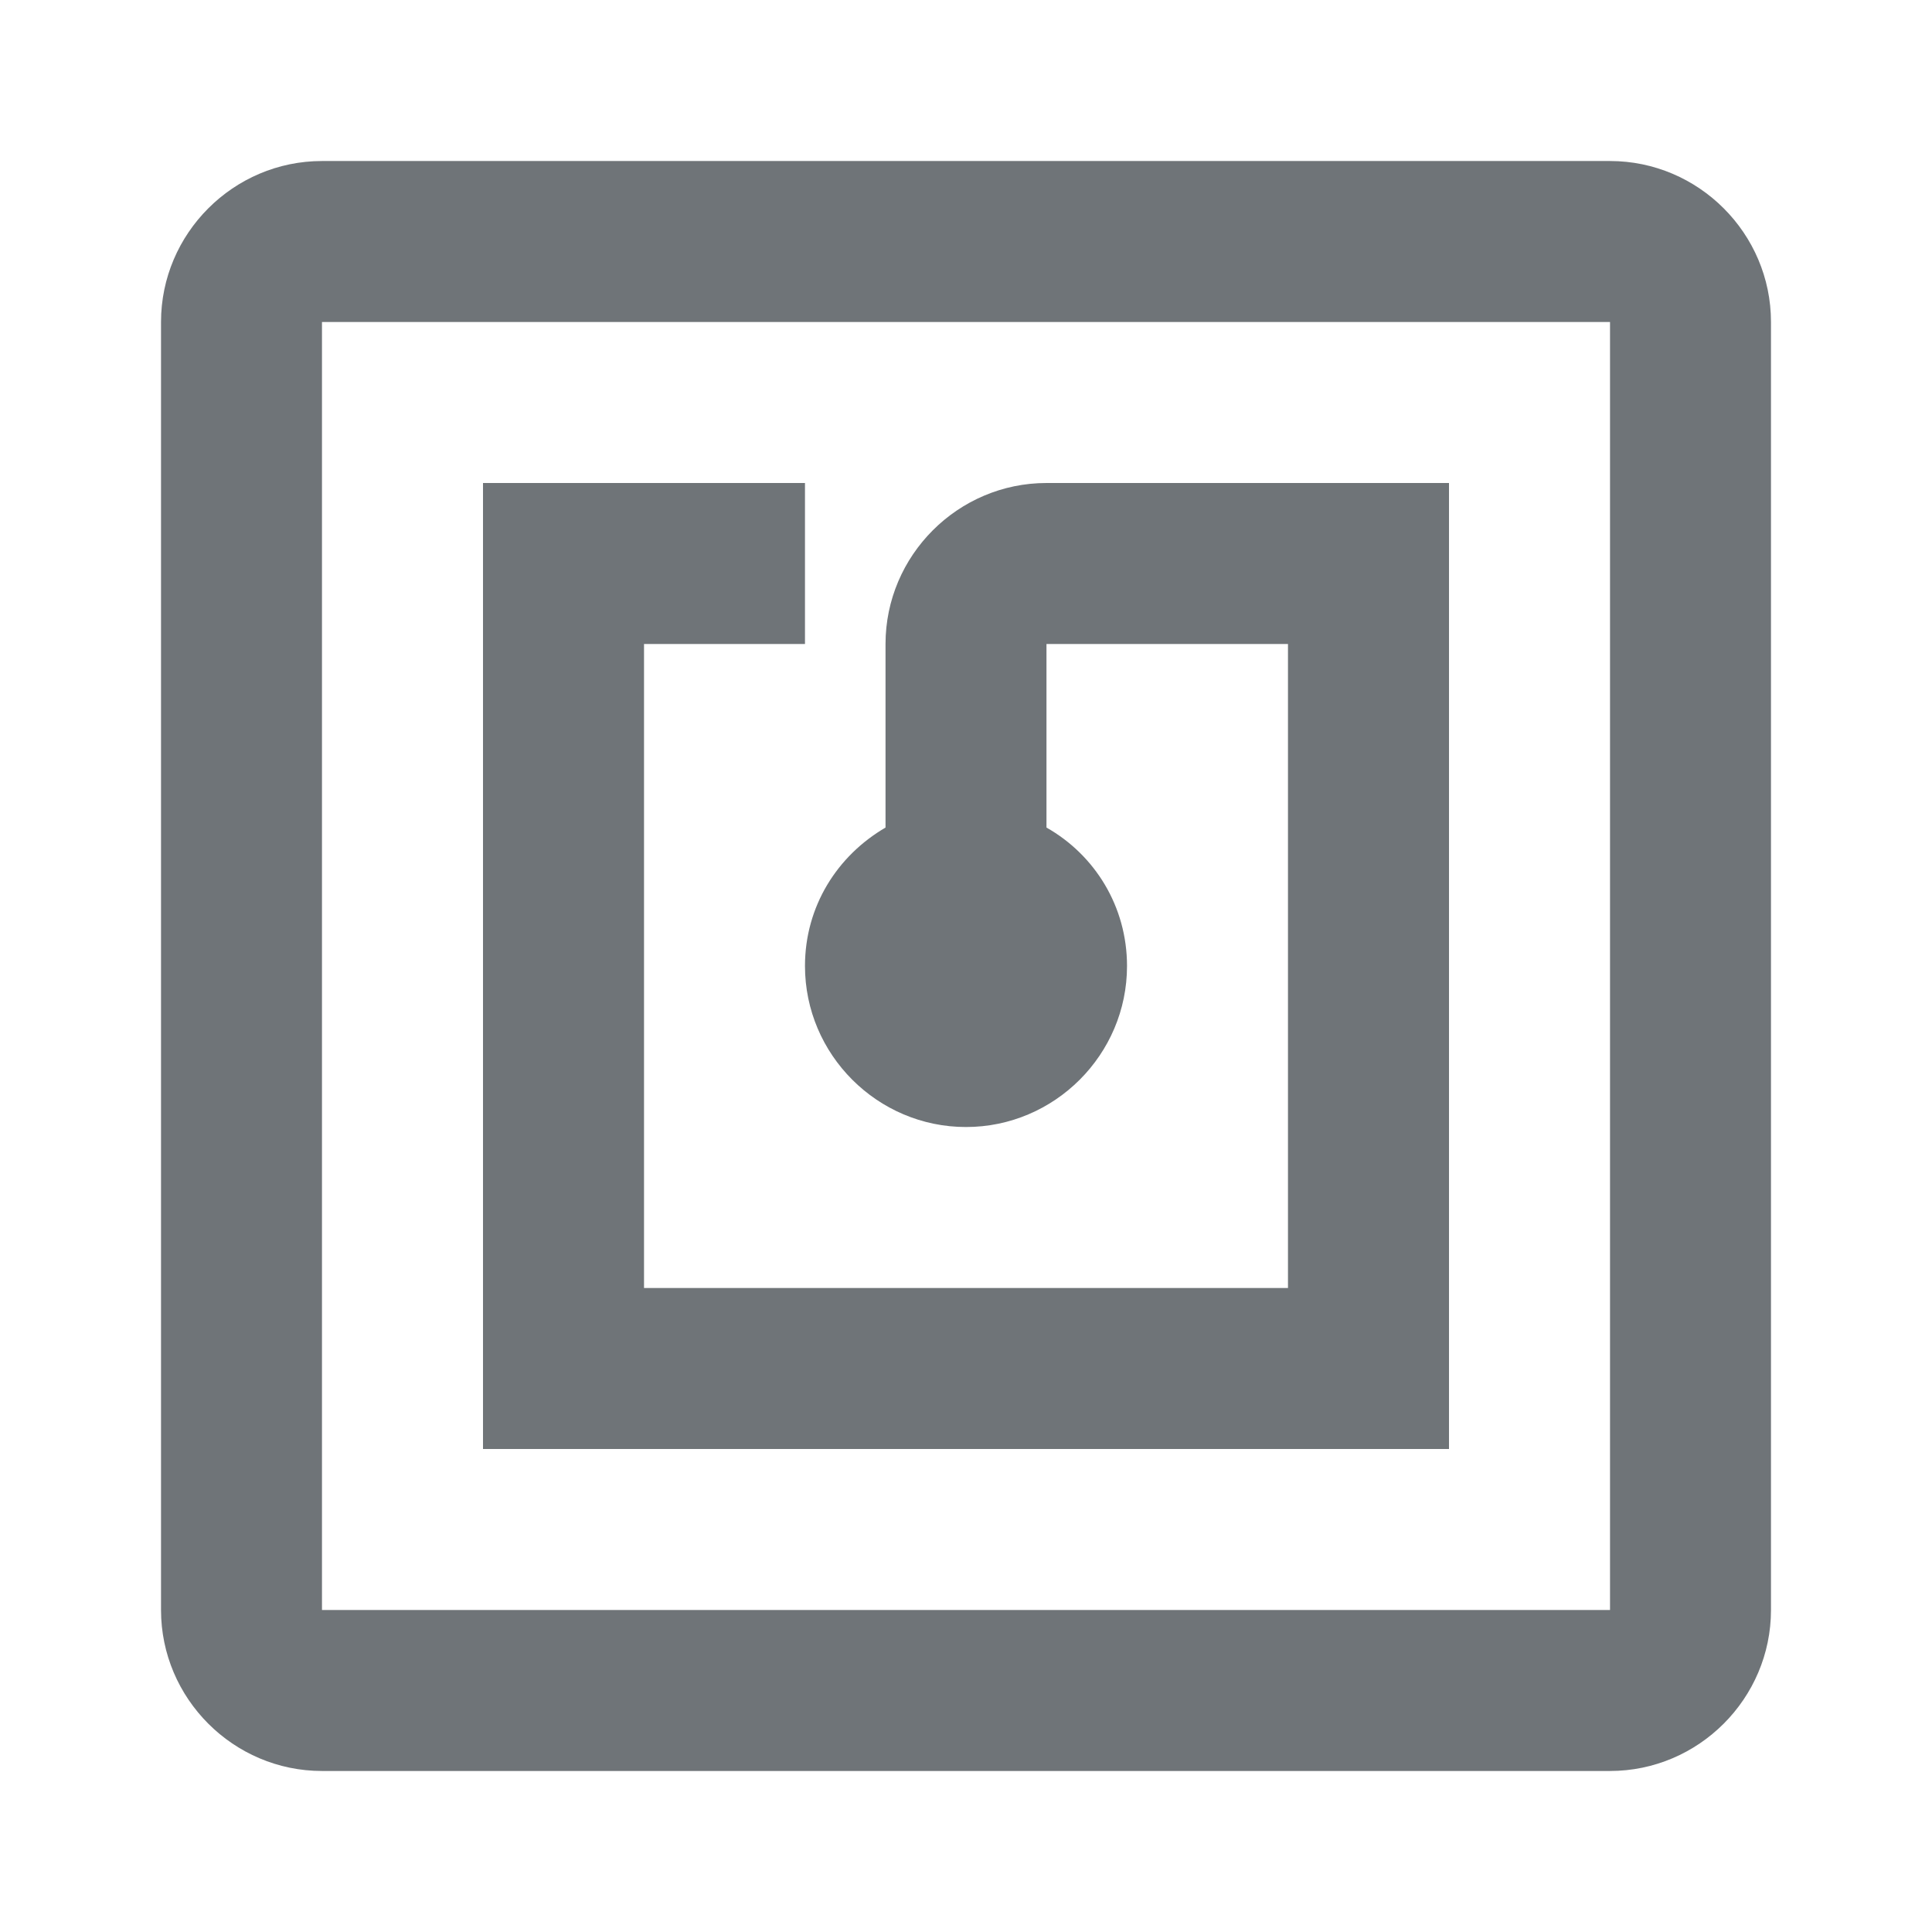
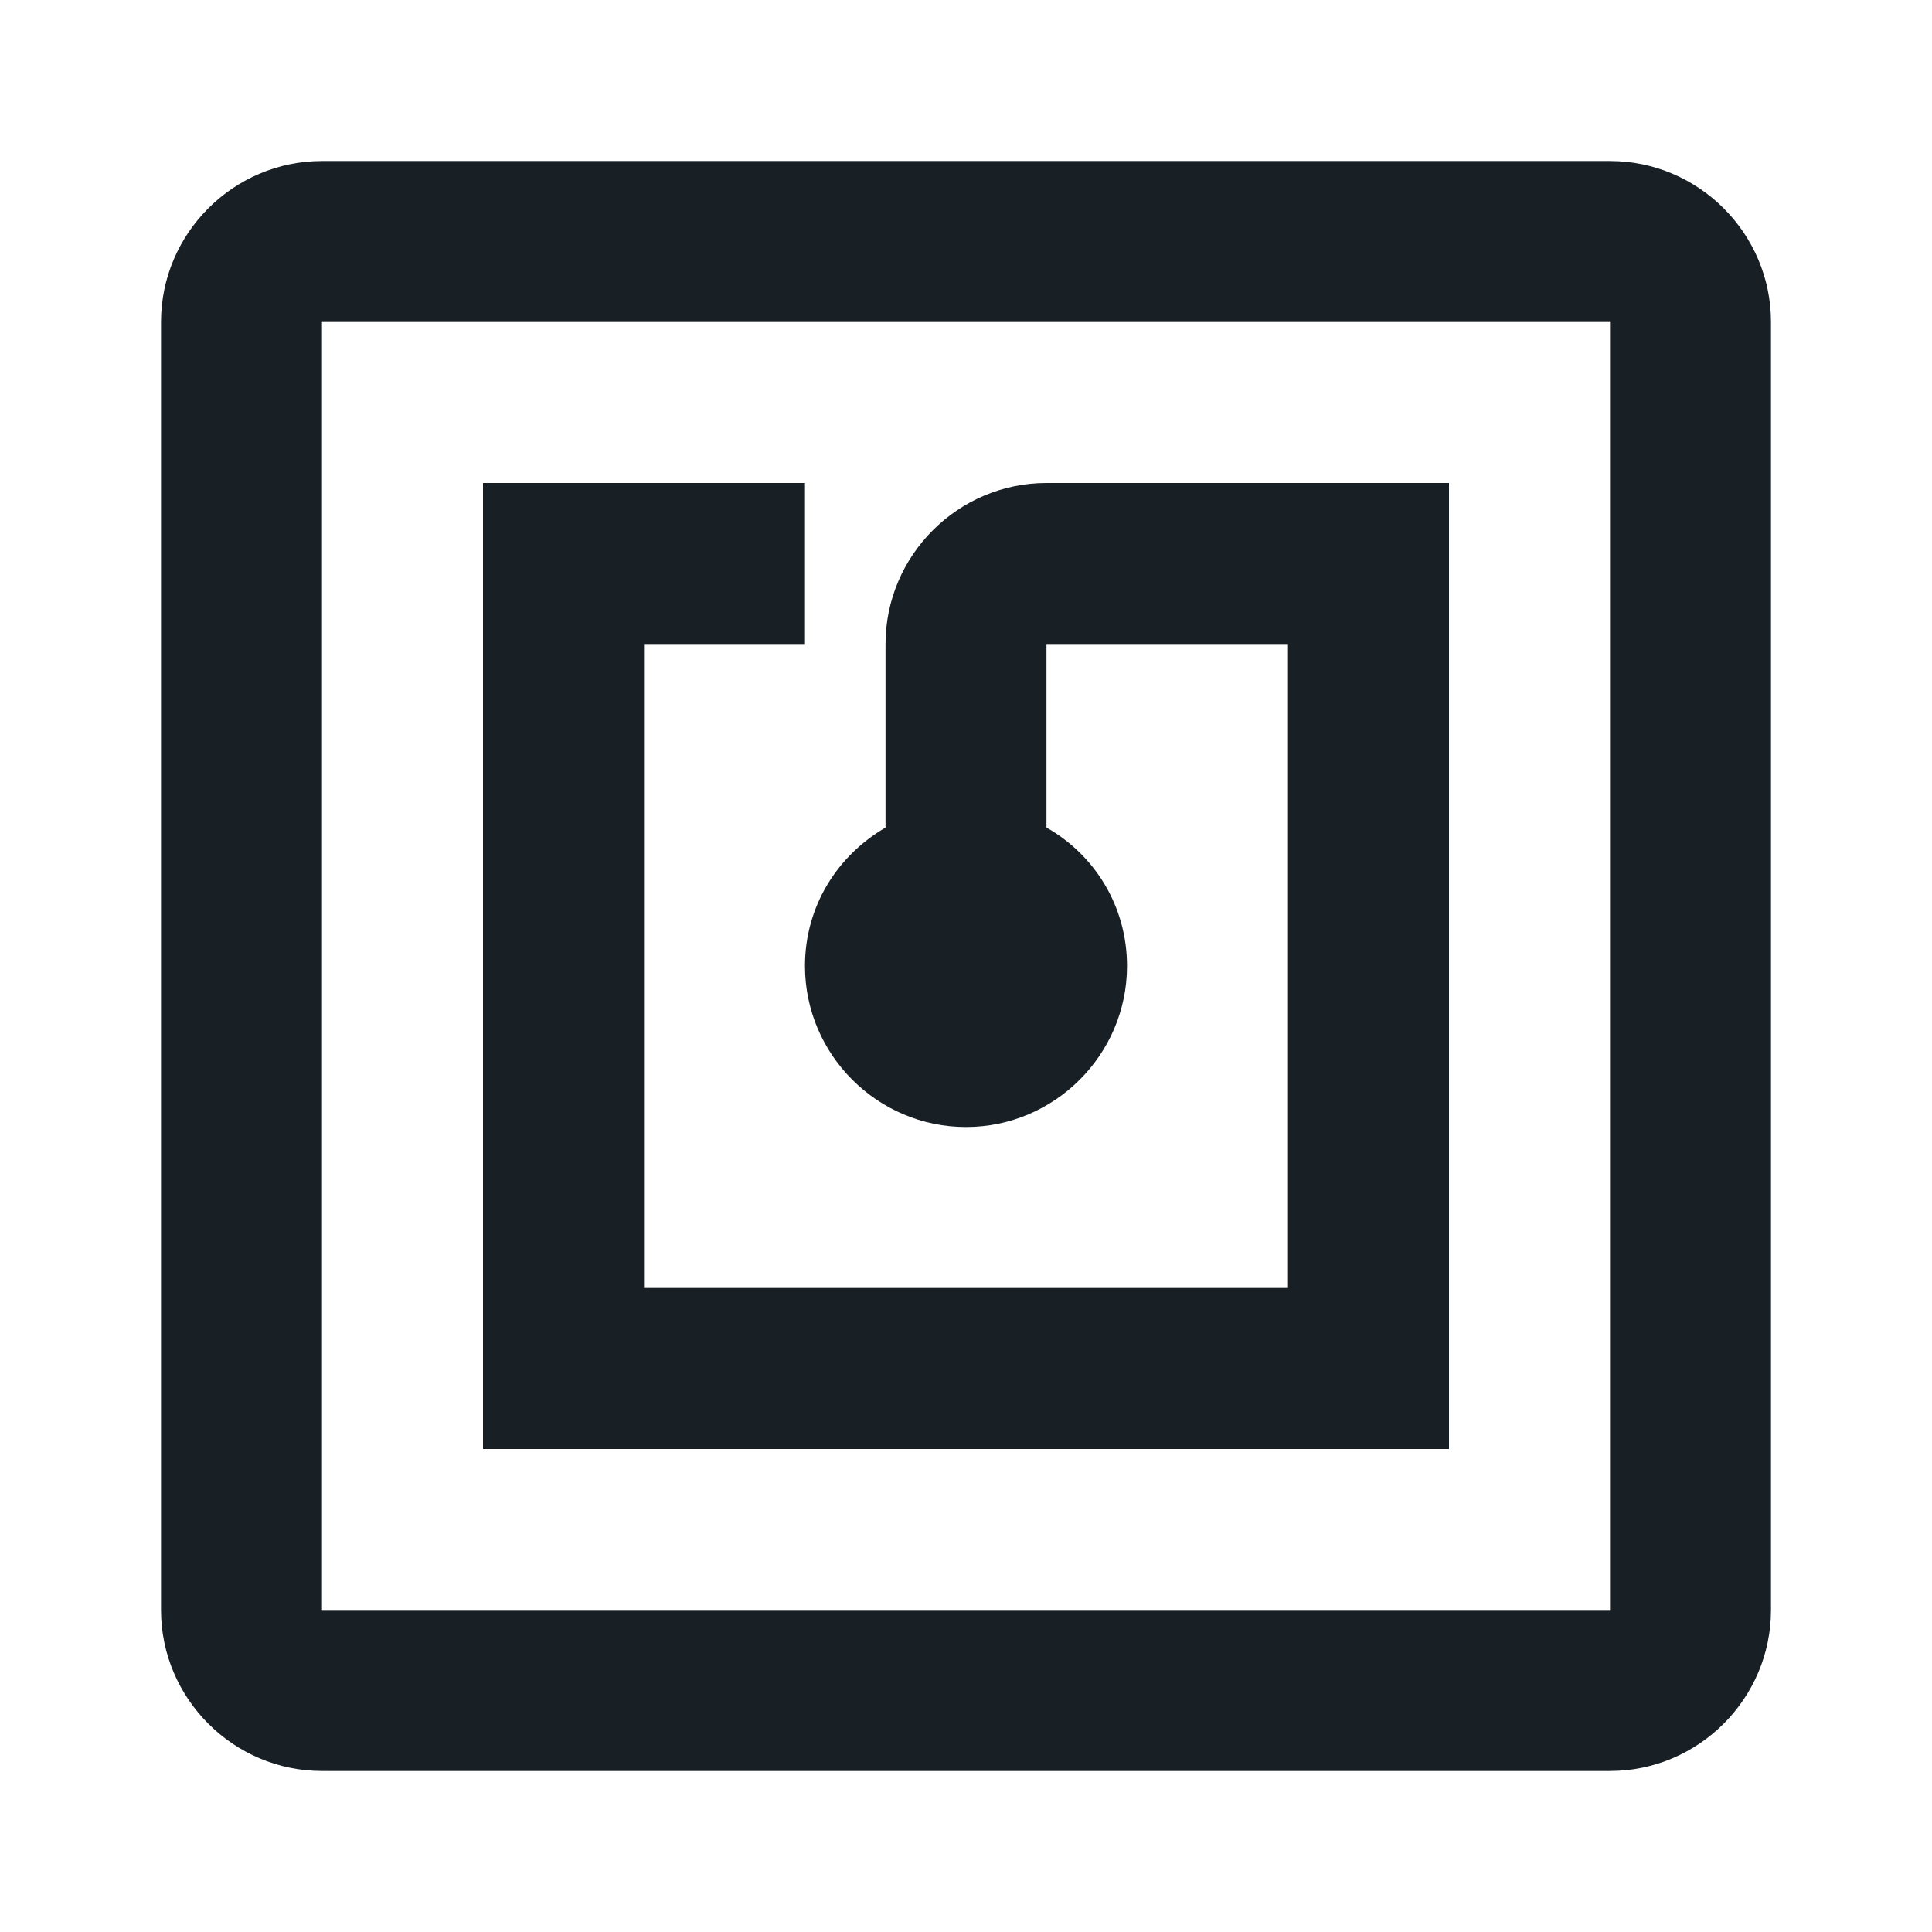
<svg xmlns="http://www.w3.org/2000/svg" width="32" height="32" viewBox="0 0 32 32" fill="none">
-   <path d="M26.667 2.667H5.333C3.867 2.667 2.667 3.867 2.667 5.333V26.667C2.667 28.133 3.867 29.333 5.333 29.333H26.667C28.133 29.333 29.333 28.133 29.333 26.667V5.333C29.333 3.867 28.133 2.667 26.667 2.667ZM26.667 26.667H5.333V5.333H26.667V26.667ZM24 8H17.333C15.867 8 14.667 9.2 14.667 10.667V13.707C13.867 14.173 13.333 15.013 13.333 16C13.333 17.467 14.533 18.667 16 18.667C17.467 18.667 18.667 17.467 18.667 16C18.667 15.013 18.133 14.16 17.333 13.707V10.667H21.333V21.333H10.667V10.667H13.333V8H8V24H24V8Z" fill="#181F25" fill-opacity="0.62" />
+   <path d="M26.667 2.667H5.333C3.867 2.667 2.667 3.867 2.667 5.333V26.667C2.667 28.133 3.867 29.333 5.333 29.333H26.667C28.133 29.333 29.333 28.133 29.333 26.667V5.333C29.333 3.867 28.133 2.667 26.667 2.667ZM26.667 26.667H5.333V5.333H26.667V26.667ZM24 8H17.333C15.867 8 14.667 9.2 14.667 10.667V13.707C13.867 14.173 13.333 15.013 13.333 16C13.333 17.467 14.533 18.667 16 18.667C17.467 18.667 18.667 17.467 18.667 16C18.667 15.013 18.133 14.16 17.333 13.707V10.667H21.333V21.333H10.667V10.667H13.333V8H8V24H24V8Z" fill="#181F25" />
</svg>
